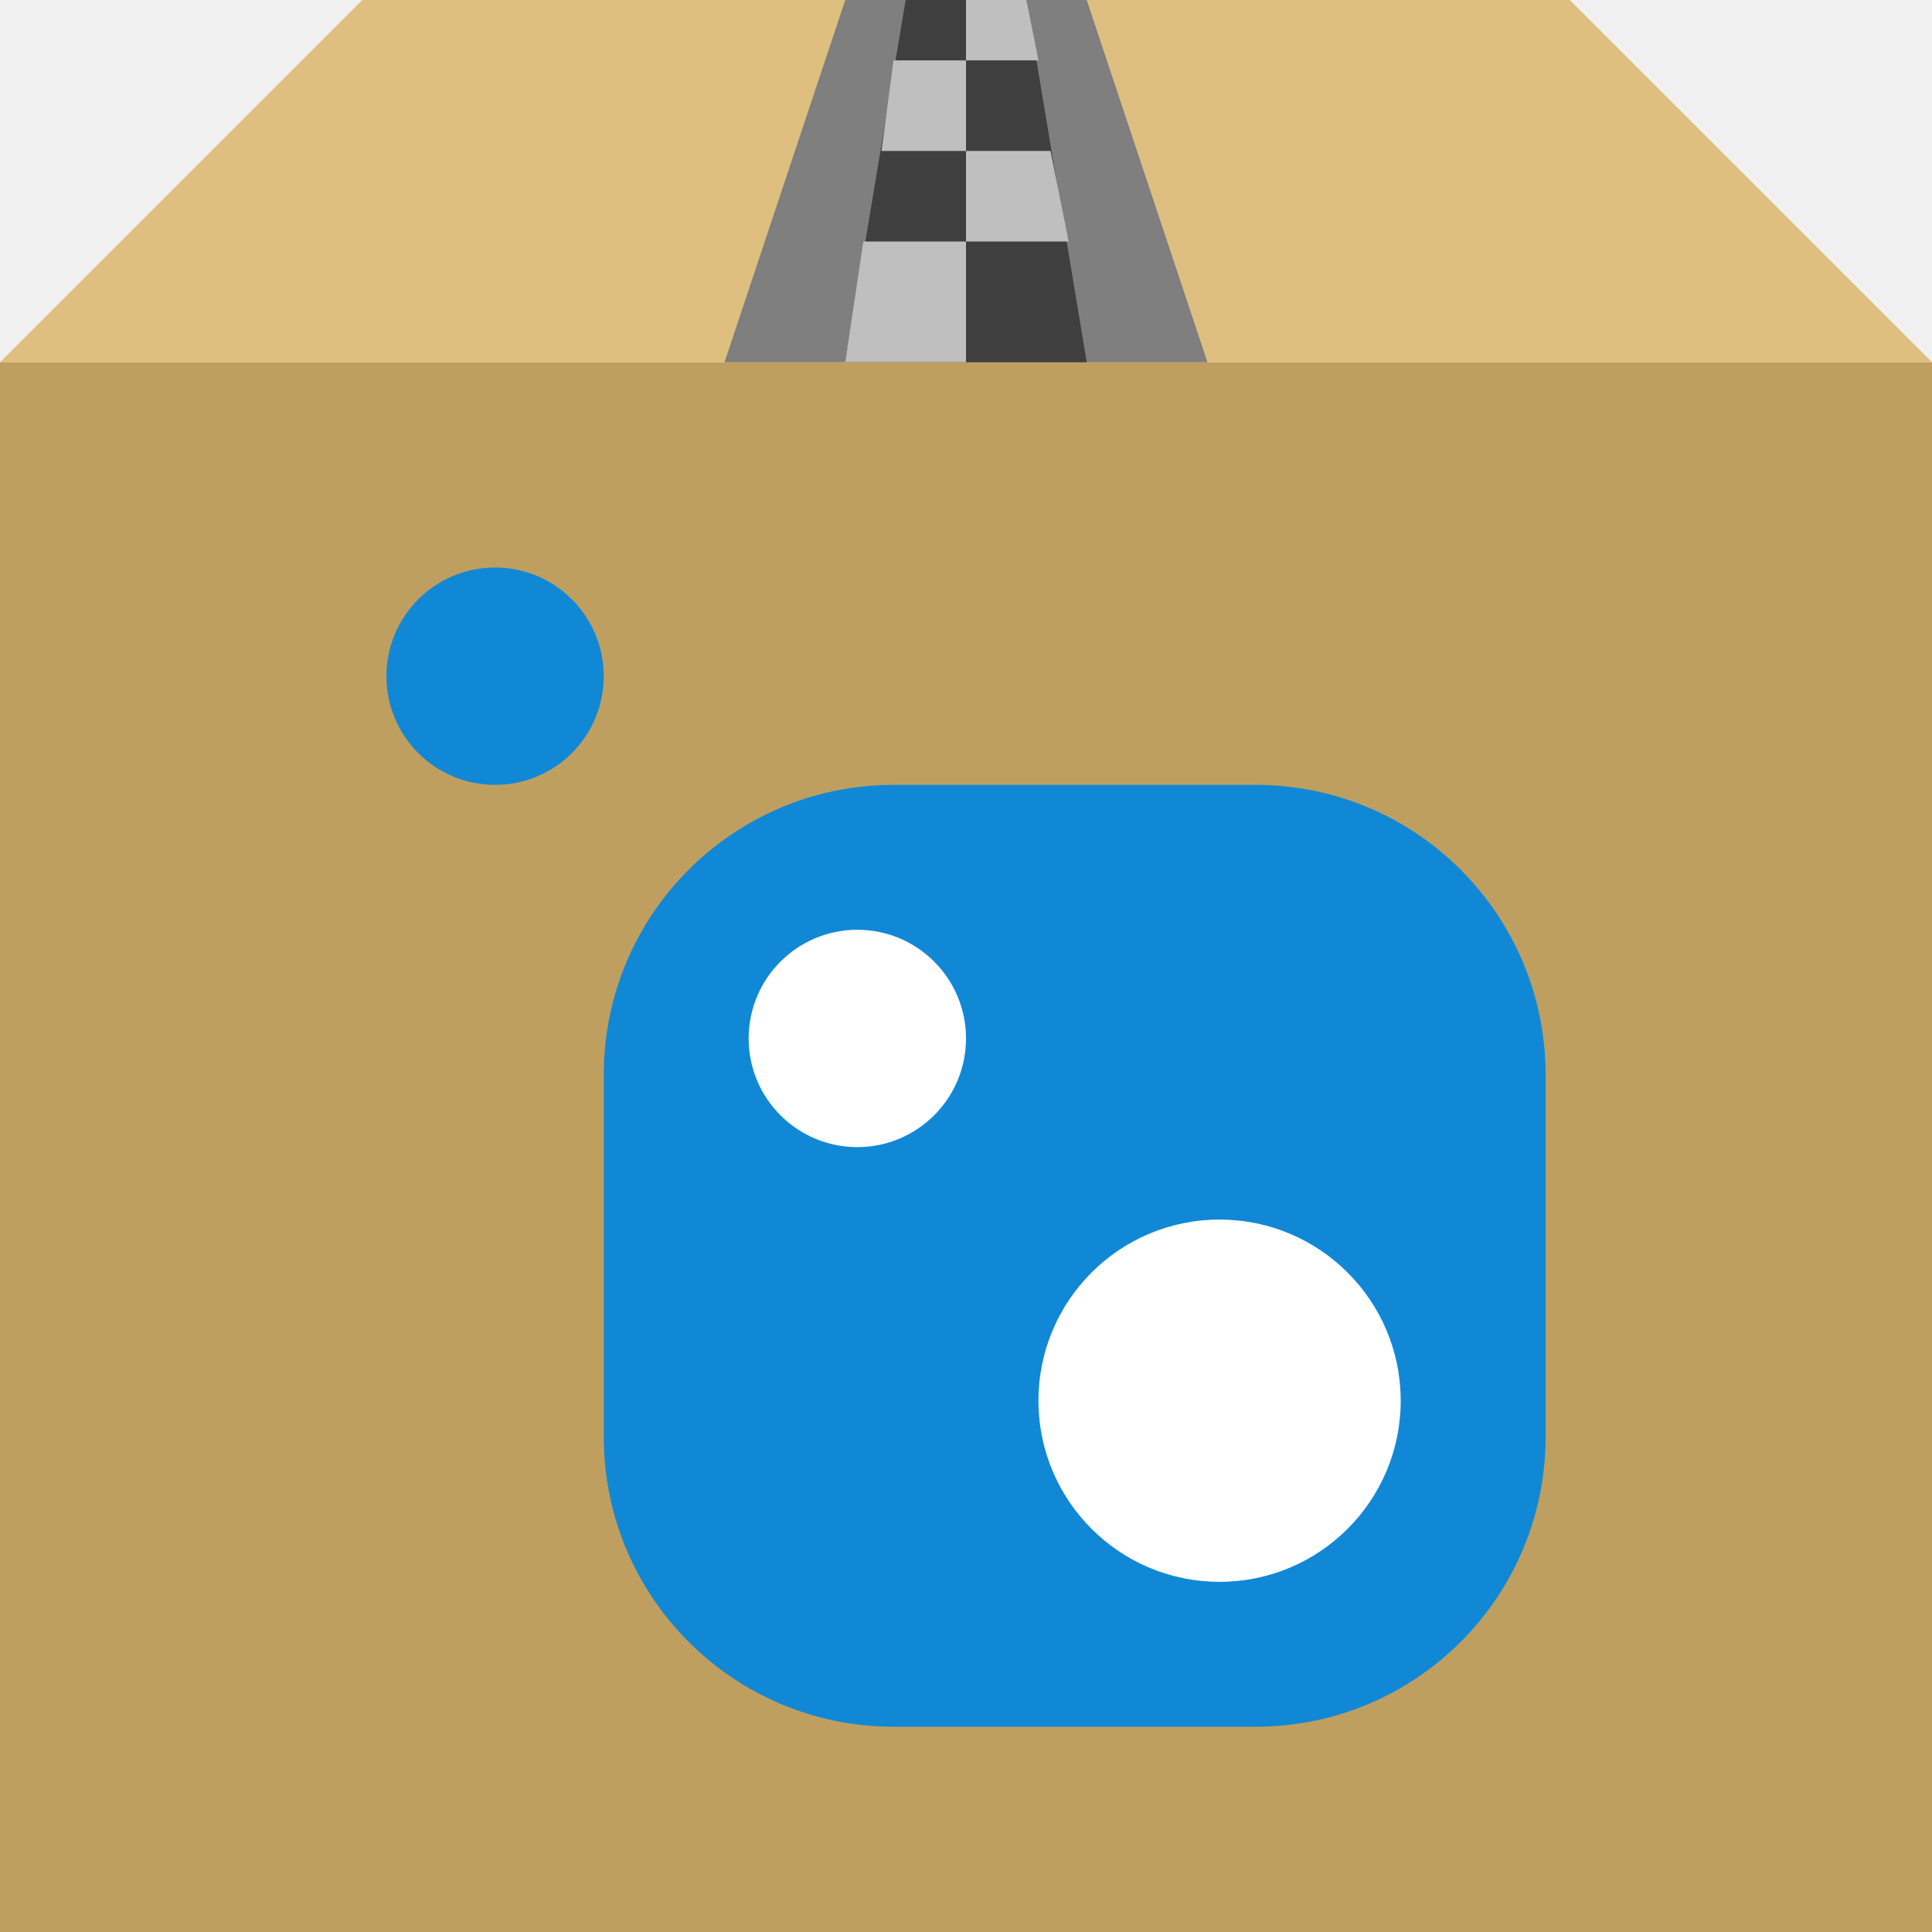
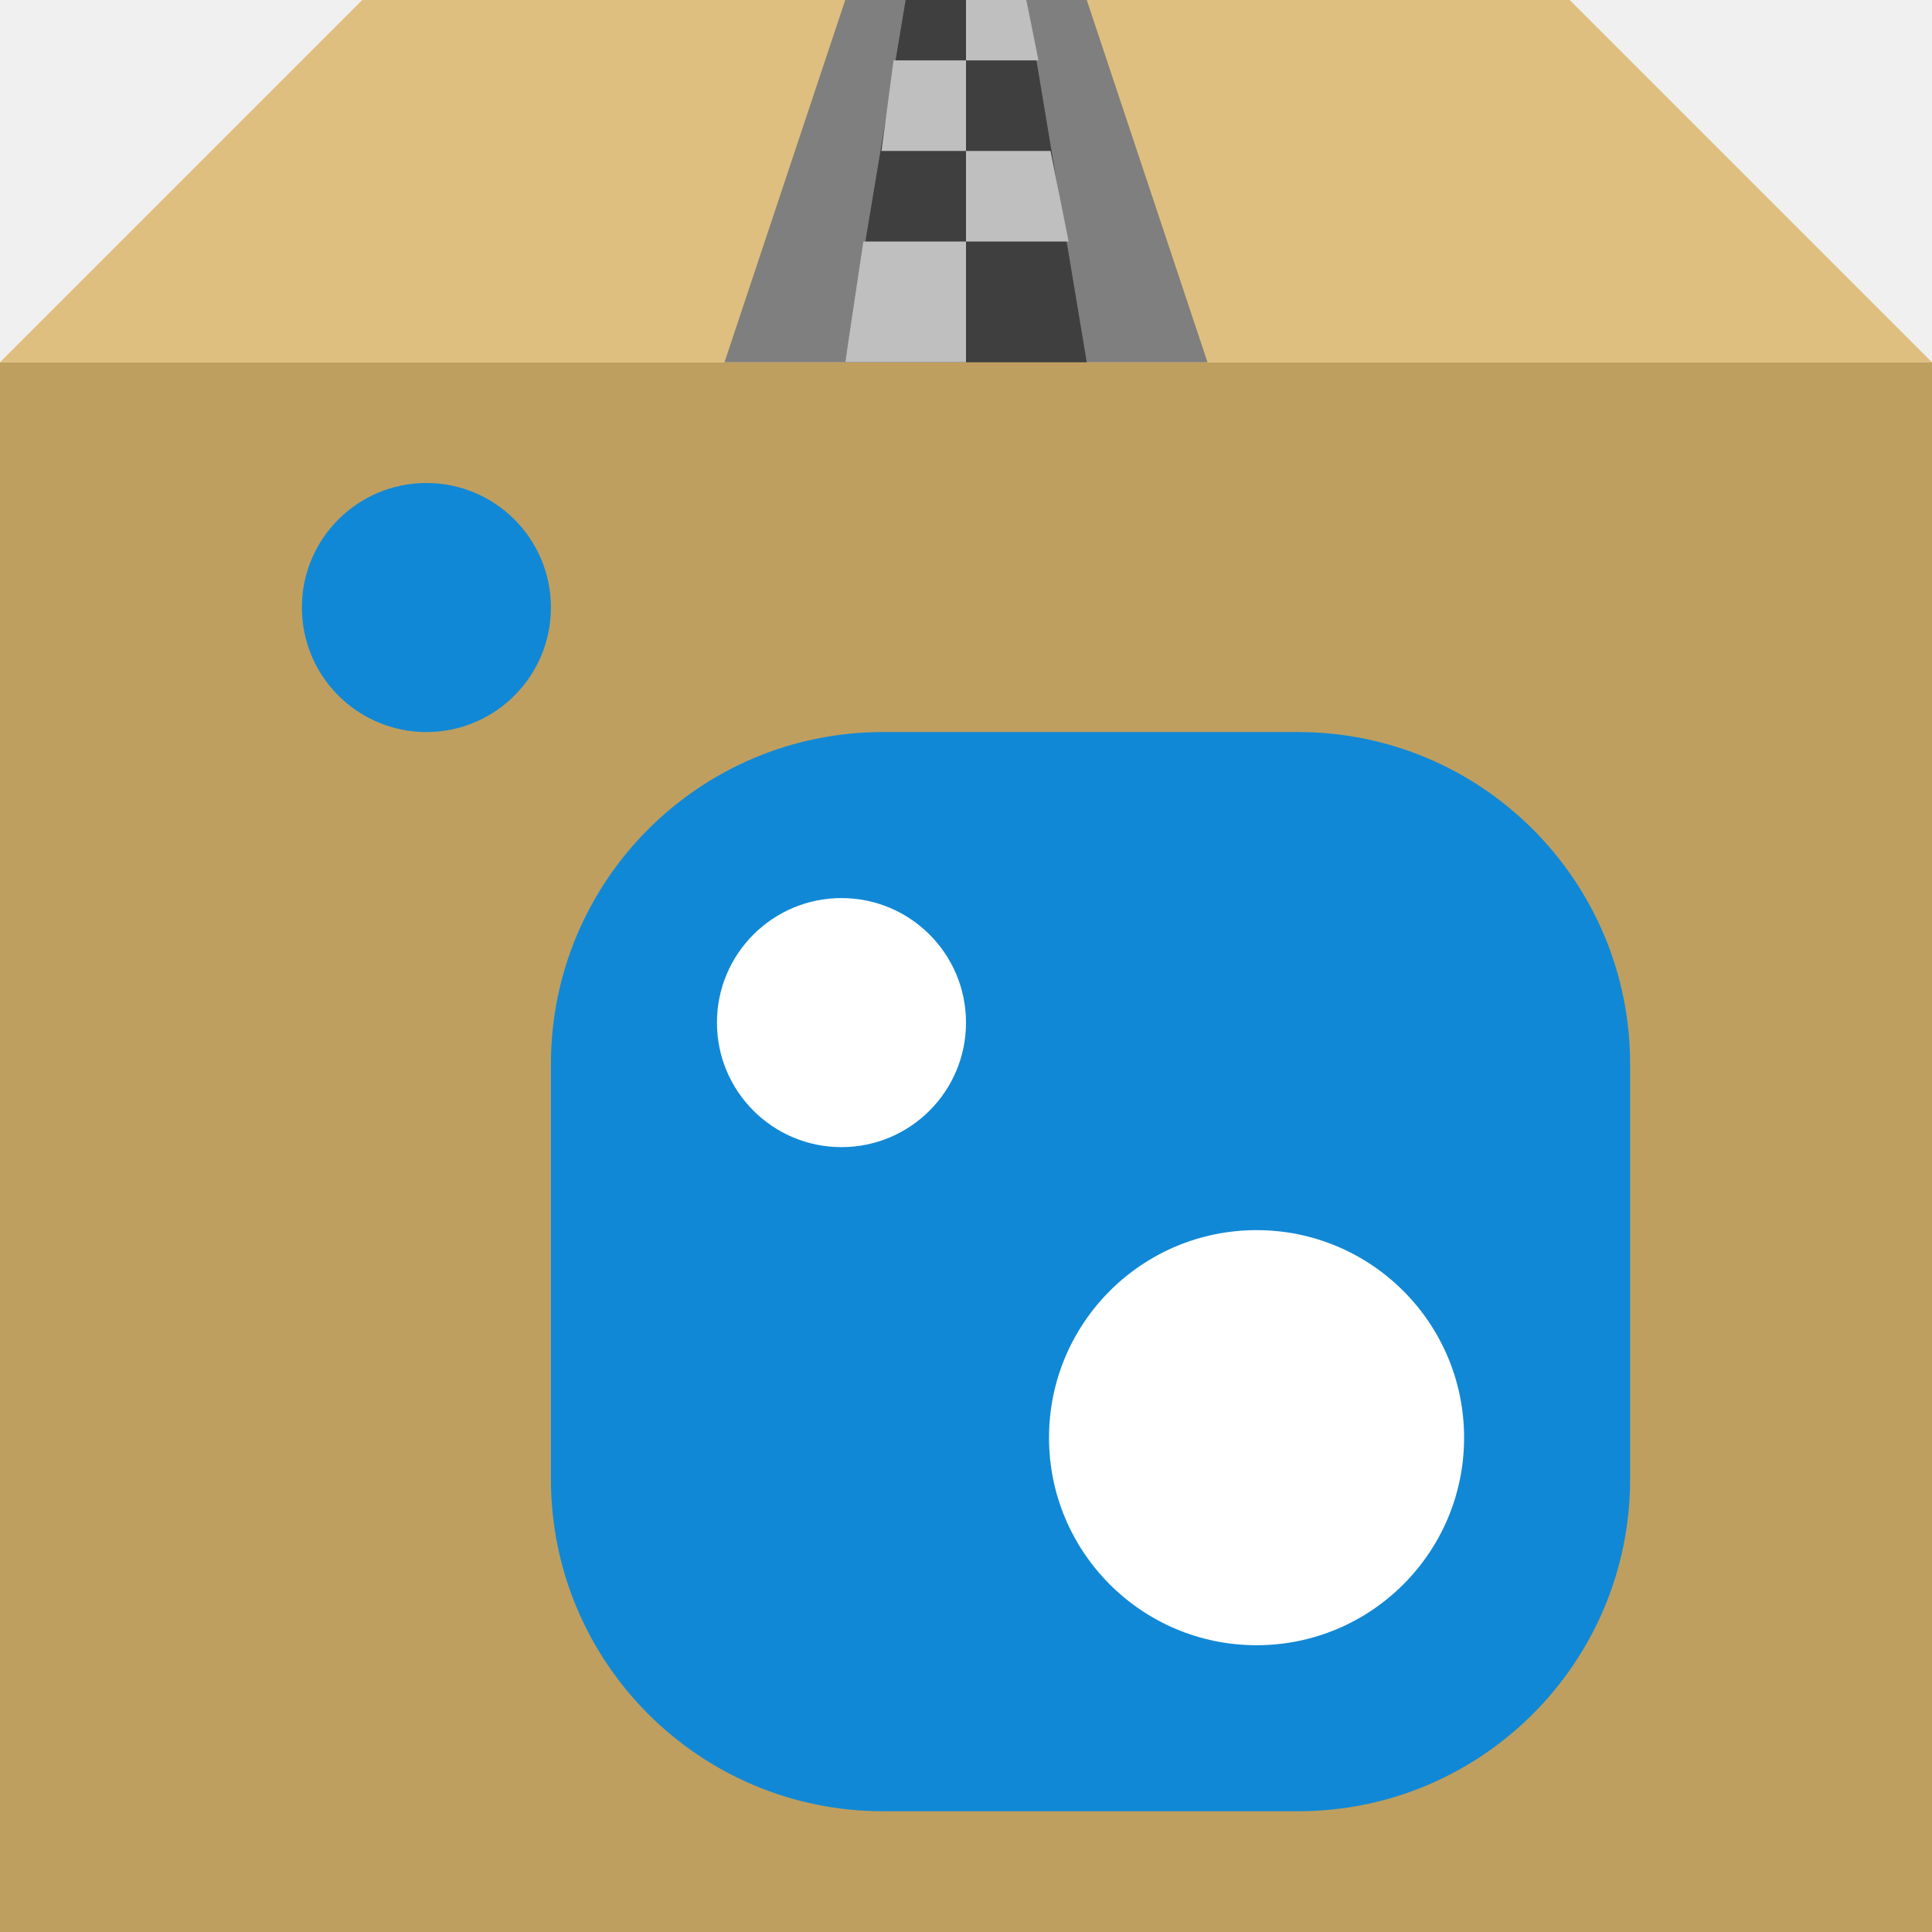
<svg xmlns="http://www.w3.org/2000/svg" width="320" height="320" version="1.1">
  <rect width="320" height="260" x="0" y="60" fill="#bf9f5f" />
  <polygon fill="#dfbf7f" points="60,0 260,0 320,60 0,60" />
  <polygon fill="#7f7f7f" points="140,0 180,0 200,60 120,60" />
  <polygon fill="#3f3f3f" points="150,0 170,0 180,60 140,60" />
  <polygon fill="#bfbfbf" points="160,0 170,0 172,10 148,10 146,25 174,25 177,40 143,40 140,60 160,60" />
-   <g transform="translate(64 94) scale(0.6)">
+   <g transform="translate(50 80) scale(0.6875)">
    <g fill="#1188d6">
      <circle cx="30" cy="30" r="30" />
      <rect width="260" height="260" x="60" y="60" rx="80" ry="80" />
    </g>
    <g fill="#fff">
      <circle cx="130" cy="130" r="30" />
      <circle cx="230" cy="230" r="50" />
    </g>
  </g>
</svg>
